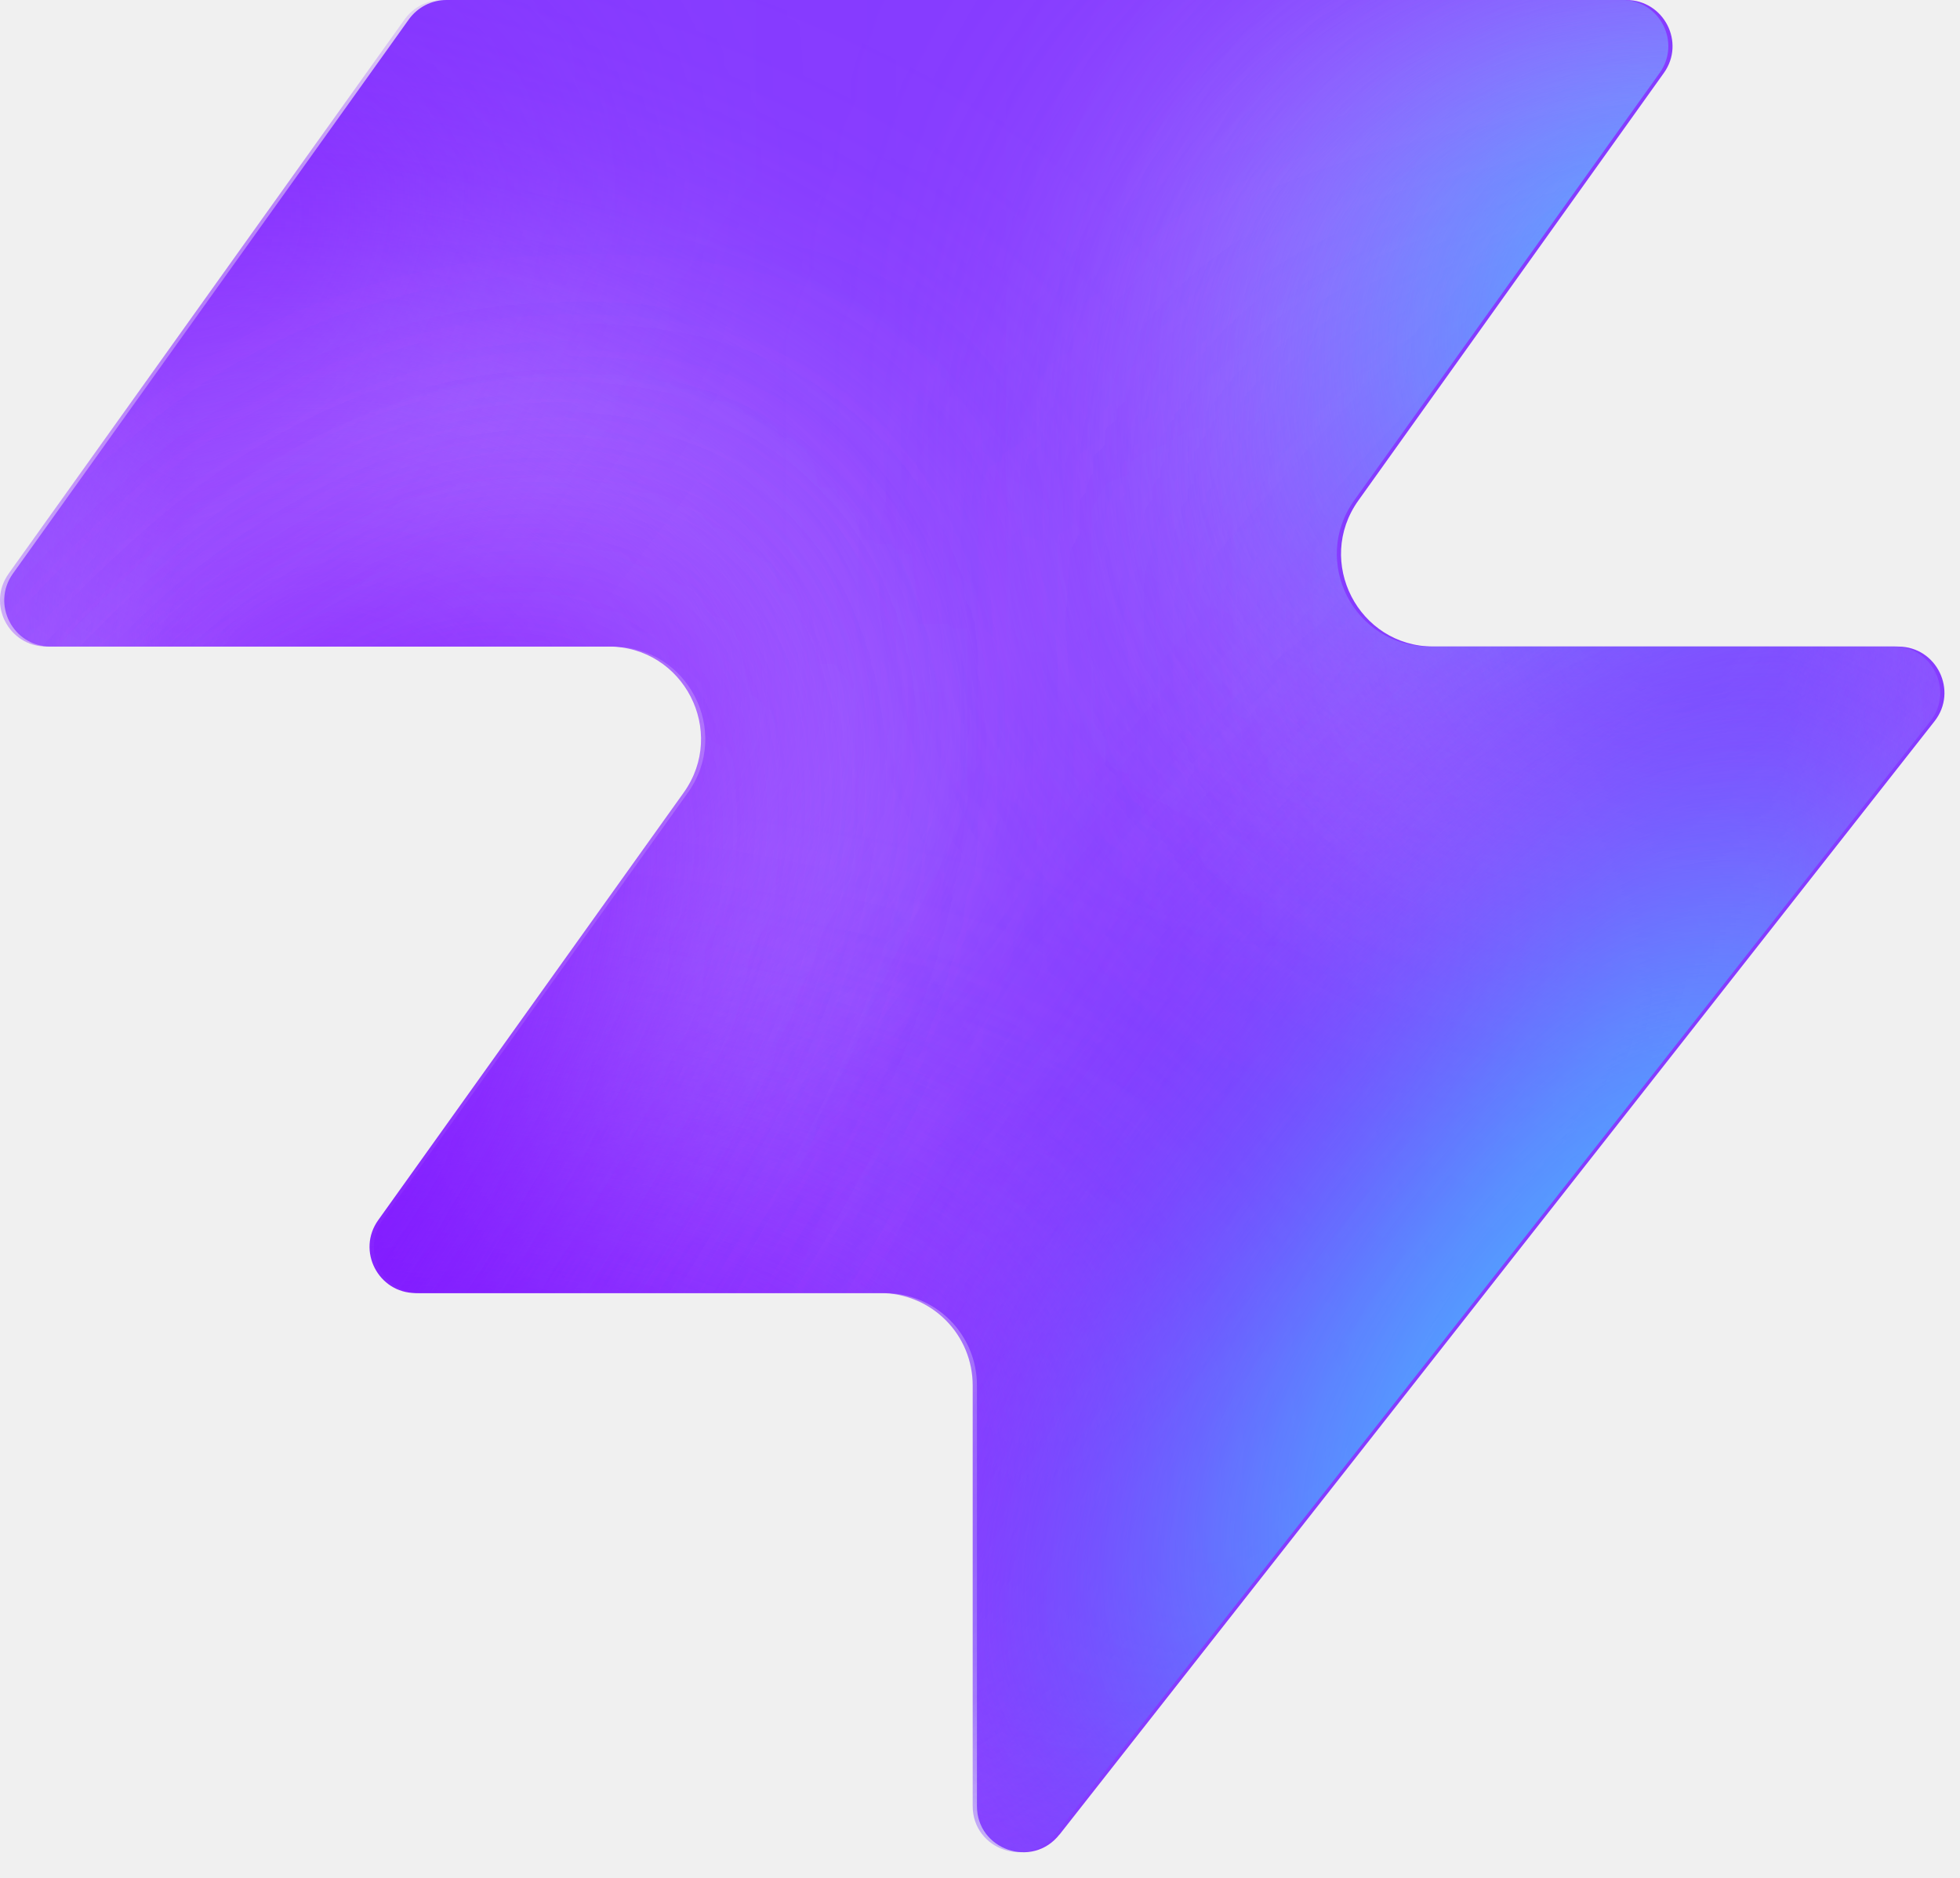
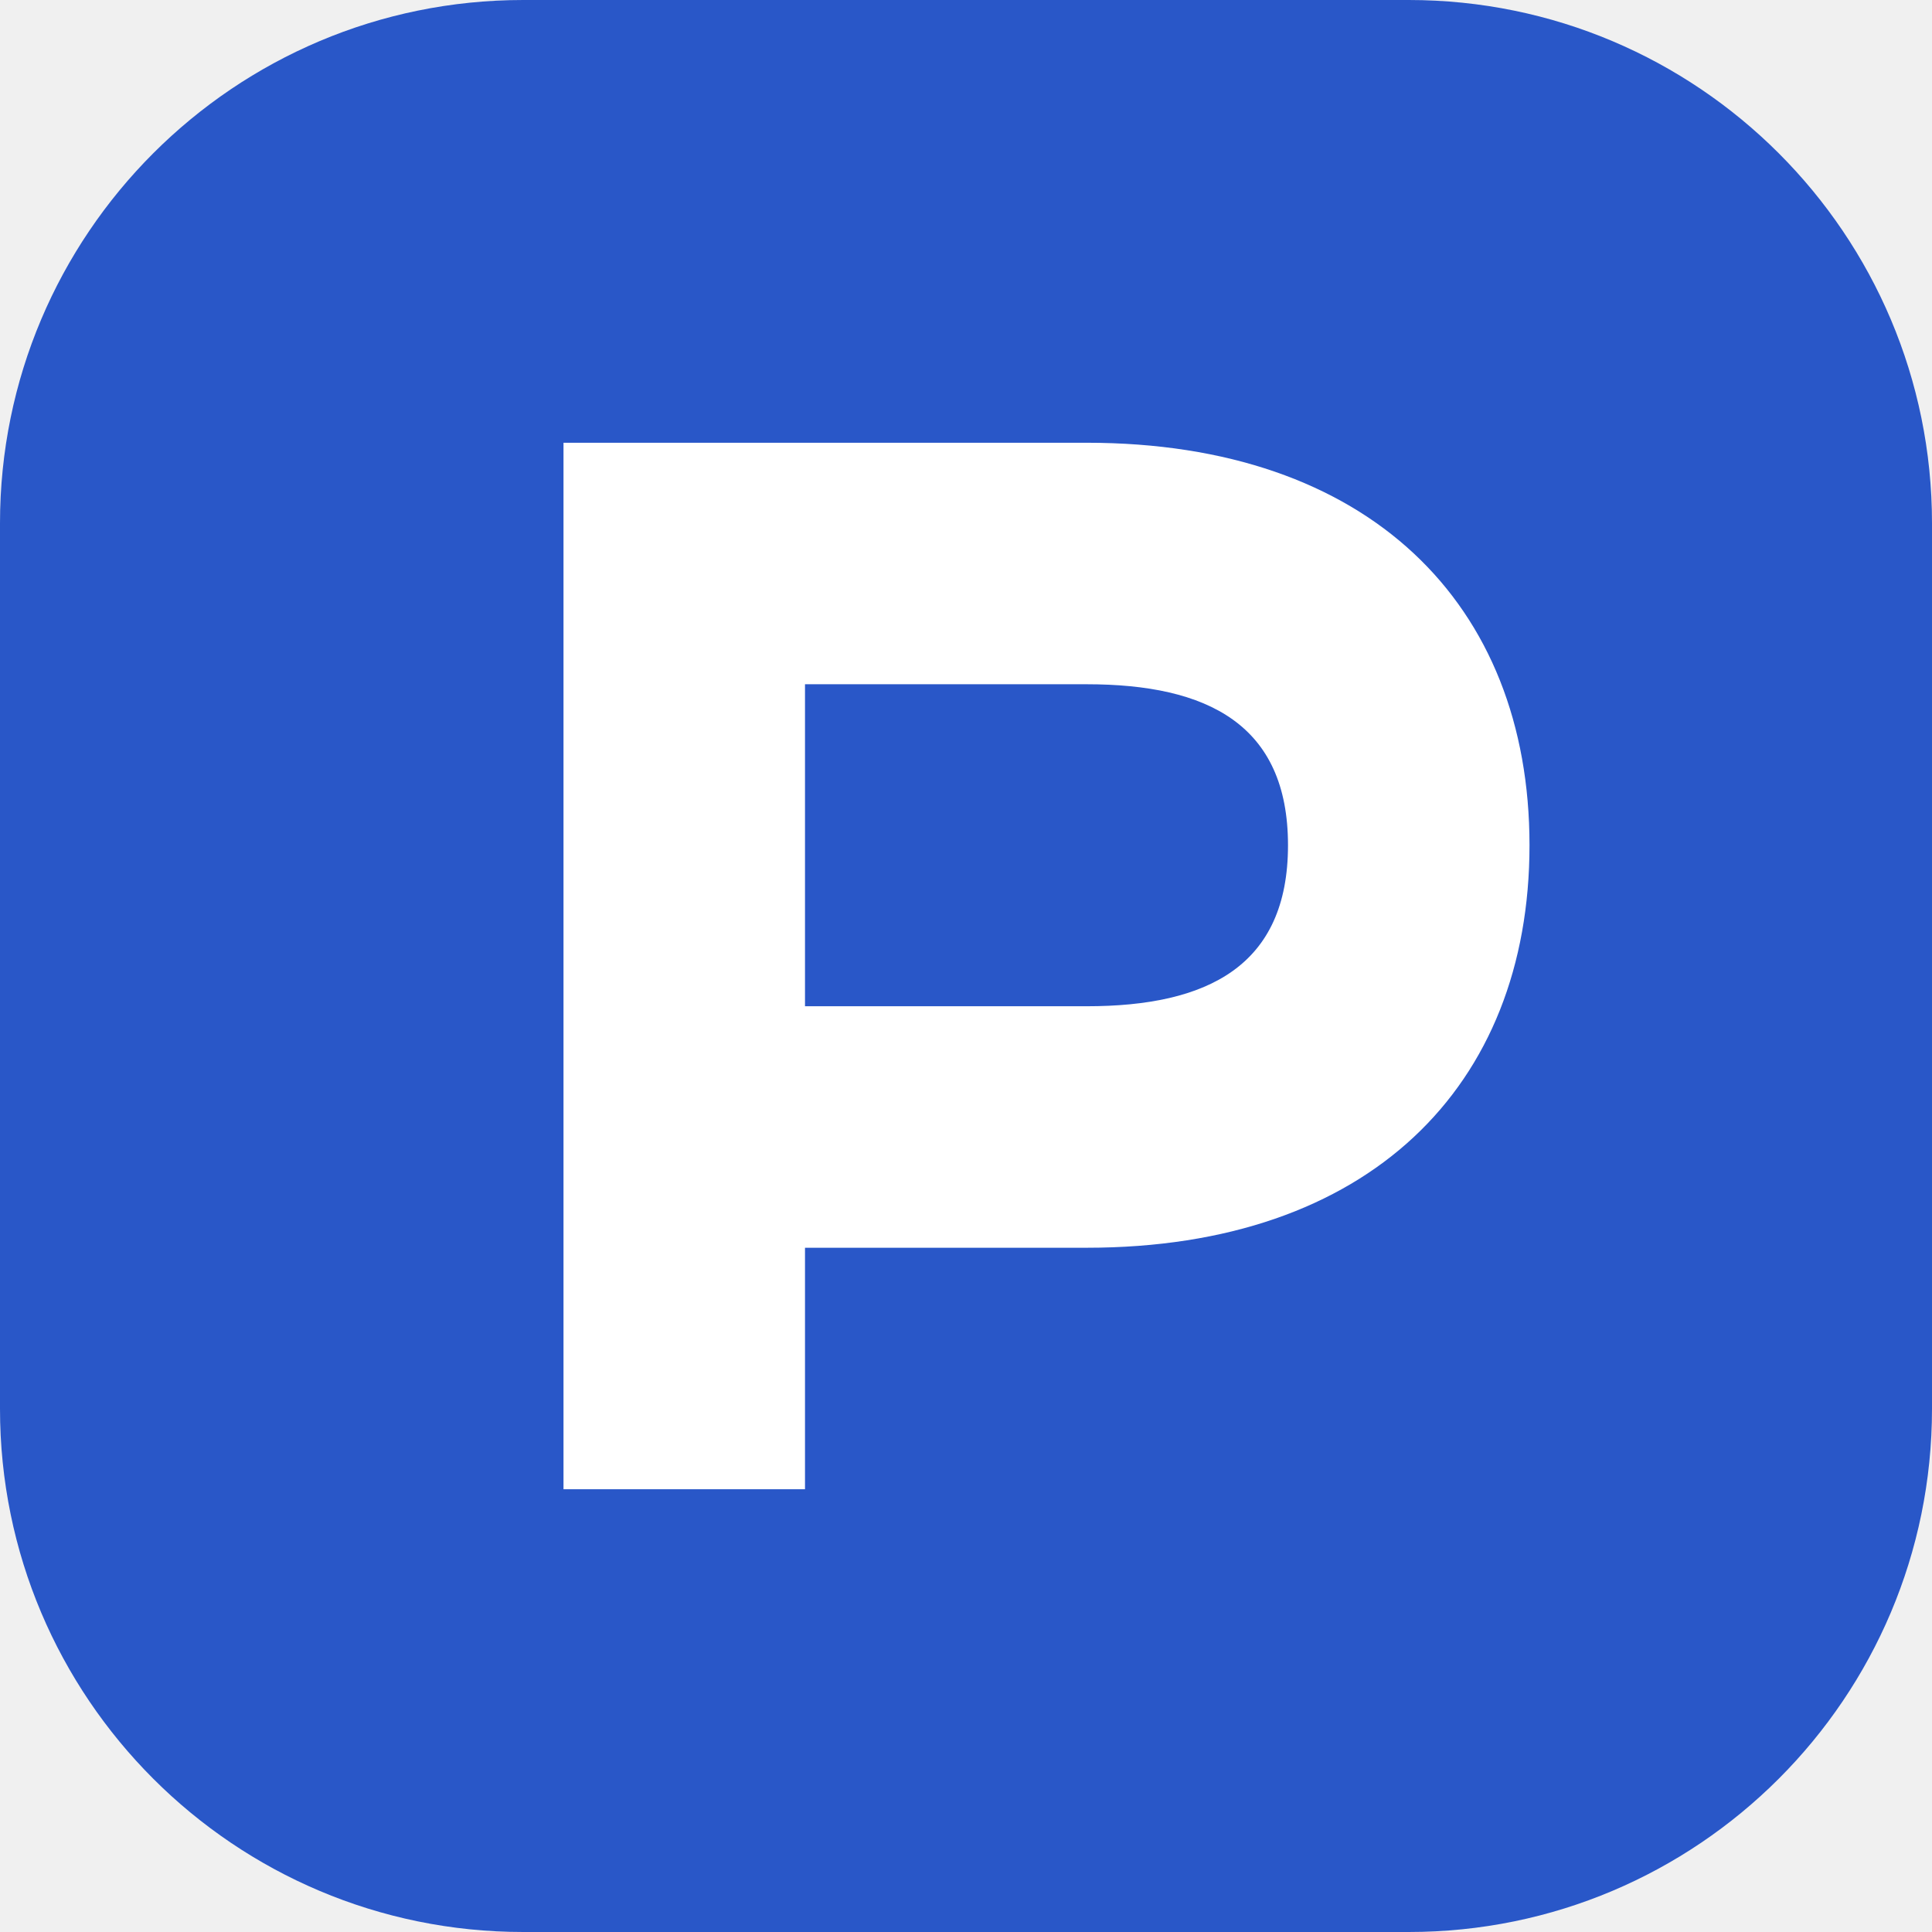
- <svg xmlns="http://www.w3.org/2000/svg" width="48" height="46" fill="none" viewBox="0 0 48 46">
-   <path fill="#863bff" d="M25.946 44.938c-.664.845-2.021.375-2.021-.698V33.937a2.26 2.26 0 0 0-2.262-2.262H10.287c-.92 0-1.456-1.04-.92-1.788l7.48-10.471c1.07-1.497 0-3.578-1.842-3.578H1.237c-.92 0-1.456-1.04-.92-1.788L10.013.474c.214-.297.556-.474.92-.474h28.894c.92 0 1.456 1.04.92 1.788l-7.48 10.471c-1.07 1.498 0 3.579 1.842 3.579h11.377c.943 0 1.473 1.088.89 1.83L25.947 44.94z" style="fill:#863bff;fill:color(display-p3 .525 .23 1);fill-opacity:1" />
-   <mask id="a" width="48" height="46" x="0" y="0" maskUnits="userSpaceOnUse" style="mask-type:alpha">
-     <path fill="#000" d="M25.842 44.938c-.664.844-2.021.375-2.021-.698V33.937a2.26 2.26 0 0 0-2.262-2.262H10.183c-.92 0-1.456-1.04-.92-1.788l7.48-10.471c1.07-1.498 0-3.579-1.842-3.579H1.133c-.92 0-1.456-1.04-.92-1.787L9.91.473c.214-.297.556-.474.92-.474h28.894c.92 0 1.456 1.04.92 1.788l-7.48 10.471c-1.07 1.498 0 3.578 1.842 3.578h11.377c.943 0 1.473 1.088.89 1.832L25.843 44.94z" style="fill:#000;fill-opacity:1" />
-   </mask>
-   <g mask="url(#a)">
-     <g filter="url(#b)">
-       <ellipse cx="5.508" cy="14.704" fill="#ede6ff" rx="5.508" ry="14.704" style="fill:#ede6ff;fill:color(display-p3 .927 .903 1);fill-opacity:1" transform="matrix(.00324 1 1 -.00324 -4.47 31.516)" />
-     </g>
-     <g filter="url(#c)">
-       <ellipse cx="10.399" cy="29.851" fill="#ede6ff" rx="10.399" ry="29.851" style="fill:#ede6ff;fill:color(display-p3 .927 .903 1);fill-opacity:1" transform="matrix(.00324 1 1 -.00324 -39.328 7.883)" />
-     </g>
-     <g filter="url(#d)">
-       <ellipse cx="5.508" cy="30.487" fill="#7e14ff" rx="5.508" ry="30.487" style="fill:#7e14ff;fill:color(display-p3 .492 .077 1);fill-opacity:1" transform="rotate(89.814 -25.913 -14.639)scale(1 -1)" />
-     </g>
-     <g filter="url(#e)">
-       <ellipse cx="5.508" cy="30.599" fill="#7e14ff" rx="5.508" ry="30.599" style="fill:#7e14ff;fill:color(display-p3 .492 .077 1);fill-opacity:1" transform="rotate(89.814 -32.644 -3.334)scale(1 -1)" />
-     </g>
-     <g filter="url(#f)">
-       <ellipse cx="5.508" cy="30.599" fill="#7e14ff" rx="5.508" ry="30.599" style="fill:#7e14ff;fill:color(display-p3 .492 .077 1);fill-opacity:1" transform="matrix(.00324 1 1 -.00324 -34.34 30.47)" />
-     </g>
-     <g filter="url(#g)">
-       <ellipse cx="14.072" cy="22.078" fill="#ede6ff" rx="14.072" ry="22.078" style="fill:#ede6ff;fill:color(display-p3 .927 .903 1);fill-opacity:1" transform="rotate(93.35 24.506 48.493)scale(-1 1)" />
-     </g>
-     <g filter="url(#h)">
-       <ellipse cx="3.47" cy="21.501" fill="#7e14ff" rx="3.47" ry="21.501" style="fill:#7e14ff;fill:color(display-p3 .492 .077 1);fill-opacity:1" transform="rotate(89.009 28.708 47.59)scale(-1 1)" />
-     </g>
-     <g filter="url(#i)">
-       <ellipse cx="3.47" cy="21.501" fill="#7e14ff" rx="3.47" ry="21.501" style="fill:#7e14ff;fill:color(display-p3 .492 .077 1);fill-opacity:1" transform="rotate(89.009 28.708 47.59)scale(-1 1)" />
-     </g>
-     <g filter="url(#j)">
-       <ellipse cx=".387" cy="8.972" fill="#7e14ff" rx="4.407" ry="29.108" style="fill:#7e14ff;fill:color(display-p3 .492 .077 1);fill-opacity:1" transform="rotate(39.51 .387 8.972)" />
-     </g>
-     <g filter="url(#k)">
-       <ellipse cx="47.523" cy="-6.092" fill="#7e14ff" rx="4.407" ry="29.108" style="fill:#7e14ff;fill:color(display-p3 .492 .077 1);fill-opacity:1" transform="rotate(37.892 47.523 -6.092)" />
-     </g>
-     <g filter="url(#l)">
-       <ellipse cx="41.412" cy="6.333" fill="#47bfff" rx="5.971" ry="9.665" style="fill:#47bfff;fill:color(display-p3 .28 .748 1);fill-opacity:1" transform="rotate(37.892 41.412 6.333)" />
-     </g>
-     <g filter="url(#m)">
-       <ellipse cx="-1.879" cy="38.332" fill="#7e14ff" rx="4.407" ry="29.108" style="fill:#7e14ff;fill:color(display-p3 .492 .077 1);fill-opacity:1" transform="rotate(37.892 -1.88 38.332)" />
-     </g>
-     <g filter="url(#n)">
-       <ellipse cx="-1.879" cy="38.332" fill="#7e14ff" rx="4.407" ry="29.108" style="fill:#7e14ff;fill:color(display-p3 .492 .077 1);fill-opacity:1" transform="rotate(37.892 -1.88 38.332)" />
-     </g>
-     <g filter="url(#o)">
-       <ellipse cx="35.651" cy="29.907" fill="#7e14ff" rx="4.407" ry="29.108" style="fill:#7e14ff;fill:color(display-p3 .492 .077 1);fill-opacity:1" transform="rotate(37.892 35.651 29.907)" />
-     </g>
-     <g filter="url(#p)">
-       <ellipse cx="38.418" cy="32.4" fill="#47bfff" rx="5.971" ry="15.297" style="fill:#47bfff;fill:color(display-p3 .28 .748 1);fill-opacity:1" transform="rotate(37.892 38.418 32.4)" />
-     </g>
-   </g>
-   <defs>
-     <filter id="b" width="60.045" height="41.654" x="-19.77" y="16.149" color-interpolation-filters="sRGB" filterUnits="userSpaceOnUse">
-       <feFlood flood-opacity="0" result="BackgroundImageFix" />
-       <feBlend in="SourceGraphic" in2="BackgroundImageFix" result="shape" />
-       <feGaussianBlur result="effect1_foregroundBlur_2002_17158" stdDeviation="7.659" />
-     </filter>
-     <filter id="c" width="90.34" height="51.437" x="-54.613" y="-7.533" color-interpolation-filters="sRGB" filterUnits="userSpaceOnUse">
-       <feFlood flood-opacity="0" result="BackgroundImageFix" />
-       <feBlend in="SourceGraphic" in2="BackgroundImageFix" result="shape" />
-       <feGaussianBlur result="effect1_foregroundBlur_2002_17158" stdDeviation="7.659" />
-     </filter>
-     <filter id="d" width="79.355" height="29.4" x="-49.64" y="2.03" color-interpolation-filters="sRGB" filterUnits="userSpaceOnUse">
-       <feFlood flood-opacity="0" result="BackgroundImageFix" />
-       <feBlend in="SourceGraphic" in2="BackgroundImageFix" result="shape" />
-       <feGaussianBlur result="effect1_foregroundBlur_2002_17158" stdDeviation="4.596" />
-     </filter>
-     <filter id="e" width="79.579" height="29.4" x="-45.045" y="20.029" color-interpolation-filters="sRGB" filterUnits="userSpaceOnUse">
-       <feFlood flood-opacity="0" result="BackgroundImageFix" />
-       <feBlend in="SourceGraphic" in2="BackgroundImageFix" result="shape" />
-       <feGaussianBlur result="effect1_foregroundBlur_2002_17158" stdDeviation="4.596" />
-     </filter>
-     <filter id="f" width="79.579" height="29.4" x="-43.513" y="21.178" color-interpolation-filters="sRGB" filterUnits="userSpaceOnUse">
-       <feFlood flood-opacity="0" result="BackgroundImageFix" />
-       <feBlend in="SourceGraphic" in2="BackgroundImageFix" result="shape" />
-       <feGaussianBlur result="effect1_foregroundBlur_2002_17158" stdDeviation="4.596" />
-     </filter>
-     <filter id="g" width="74.749" height="58.852" x="15.756" y="-17.901" color-interpolation-filters="sRGB" filterUnits="userSpaceOnUse">
-       <feFlood flood-opacity="0" result="BackgroundImageFix" />
-       <feBlend in="SourceGraphic" in2="BackgroundImageFix" result="shape" />
-       <feGaussianBlur result="effect1_foregroundBlur_2002_17158" stdDeviation="7.659" />
-     </filter>
-     <filter id="h" width="61.377" height="25.362" x="23.548" y="2.284" color-interpolation-filters="sRGB" filterUnits="userSpaceOnUse">
-       <feFlood flood-opacity="0" result="BackgroundImageFix" />
-       <feBlend in="SourceGraphic" in2="BackgroundImageFix" result="shape" />
-       <feGaussianBlur result="effect1_foregroundBlur_2002_17158" stdDeviation="4.596" />
-     </filter>
-     <filter id="i" width="61.377" height="25.362" x="23.548" y="2.284" color-interpolation-filters="sRGB" filterUnits="userSpaceOnUse">
-       <feFlood flood-opacity="0" result="BackgroundImageFix" />
-       <feBlend in="SourceGraphic" in2="BackgroundImageFix" result="shape" />
-       <feGaussianBlur result="effect1_foregroundBlur_2002_17158" stdDeviation="4.596" />
-     </filter>
-     <filter id="j" width="56.045" height="63.649" x="-27.636" y="-22.853" color-interpolation-filters="sRGB" filterUnits="userSpaceOnUse">
-       <feFlood flood-opacity="0" result="BackgroundImageFix" />
-       <feBlend in="SourceGraphic" in2="BackgroundImageFix" result="shape" />
-       <feGaussianBlur result="effect1_foregroundBlur_2002_17158" stdDeviation="4.596" />
-     </filter>
-     <filter id="k" width="54.814" height="64.646" x="20.116" y="-38.415" color-interpolation-filters="sRGB" filterUnits="userSpaceOnUse">
-       <feFlood flood-opacity="0" result="BackgroundImageFix" />
-       <feBlend in="SourceGraphic" in2="BackgroundImageFix" result="shape" />
-       <feGaussianBlur result="effect1_foregroundBlur_2002_17158" stdDeviation="4.596" />
-     </filter>
-     <filter id="l" width="33.541" height="35.313" x="24.641" y="-11.323" color-interpolation-filters="sRGB" filterUnits="userSpaceOnUse">
-       <feFlood flood-opacity="0" result="BackgroundImageFix" />
-       <feBlend in="SourceGraphic" in2="BackgroundImageFix" result="shape" />
-       <feGaussianBlur result="effect1_foregroundBlur_2002_17158" stdDeviation="4.596" />
-     </filter>
-     <filter id="m" width="54.814" height="64.646" x="-29.286" y="6.009" color-interpolation-filters="sRGB" filterUnits="userSpaceOnUse">
-       <feFlood flood-opacity="0" result="BackgroundImageFix" />
-       <feBlend in="SourceGraphic" in2="BackgroundImageFix" result="shape" />
-       <feGaussianBlur result="effect1_foregroundBlur_2002_17158" stdDeviation="4.596" />
-     </filter>
-     <filter id="n" width="54.814" height="64.646" x="-29.286" y="6.009" color-interpolation-filters="sRGB" filterUnits="userSpaceOnUse">
-       <feFlood flood-opacity="0" result="BackgroundImageFix" />
-       <feBlend in="SourceGraphic" in2="BackgroundImageFix" result="shape" />
-       <feGaussianBlur result="effect1_foregroundBlur_2002_17158" stdDeviation="4.596" />
-     </filter>
-     <filter id="o" width="54.814" height="64.646" x="8.244" y="-2.416" color-interpolation-filters="sRGB" filterUnits="userSpaceOnUse">
-       <feFlood flood-opacity="0" result="BackgroundImageFix" />
-       <feBlend in="SourceGraphic" in2="BackgroundImageFix" result="shape" />
-       <feGaussianBlur result="effect1_foregroundBlur_2002_17158" stdDeviation="4.596" />
-     </filter>
-     <filter id="p" width="39.409" height="43.623" x="18.713" y="10.588" color-interpolation-filters="sRGB" filterUnits="userSpaceOnUse">
-       <feFlood flood-opacity="0" result="BackgroundImageFix" />
-       <feBlend in="SourceGraphic" in2="BackgroundImageFix" result="shape" />
-       <feGaussianBlur result="effect1_foregroundBlur_2002_17158" stdDeviation="4.596" />
-     </filter>
-   </defs>
+ <svg xmlns="http://www.w3.org/2000/svg" viewBox="0 0 48 48">
+   <rect width="48" height="48" rx="13" fill="#2957c8" />
+   <path d="M14 37V11h13c7 0 11 4 11 10s-4 10-11 10h-7v6h-6Zm6-12h7c3 0 5-1 5-4s-2-4-5-4h-7v8Z" fill="#fff" />
</svg>
